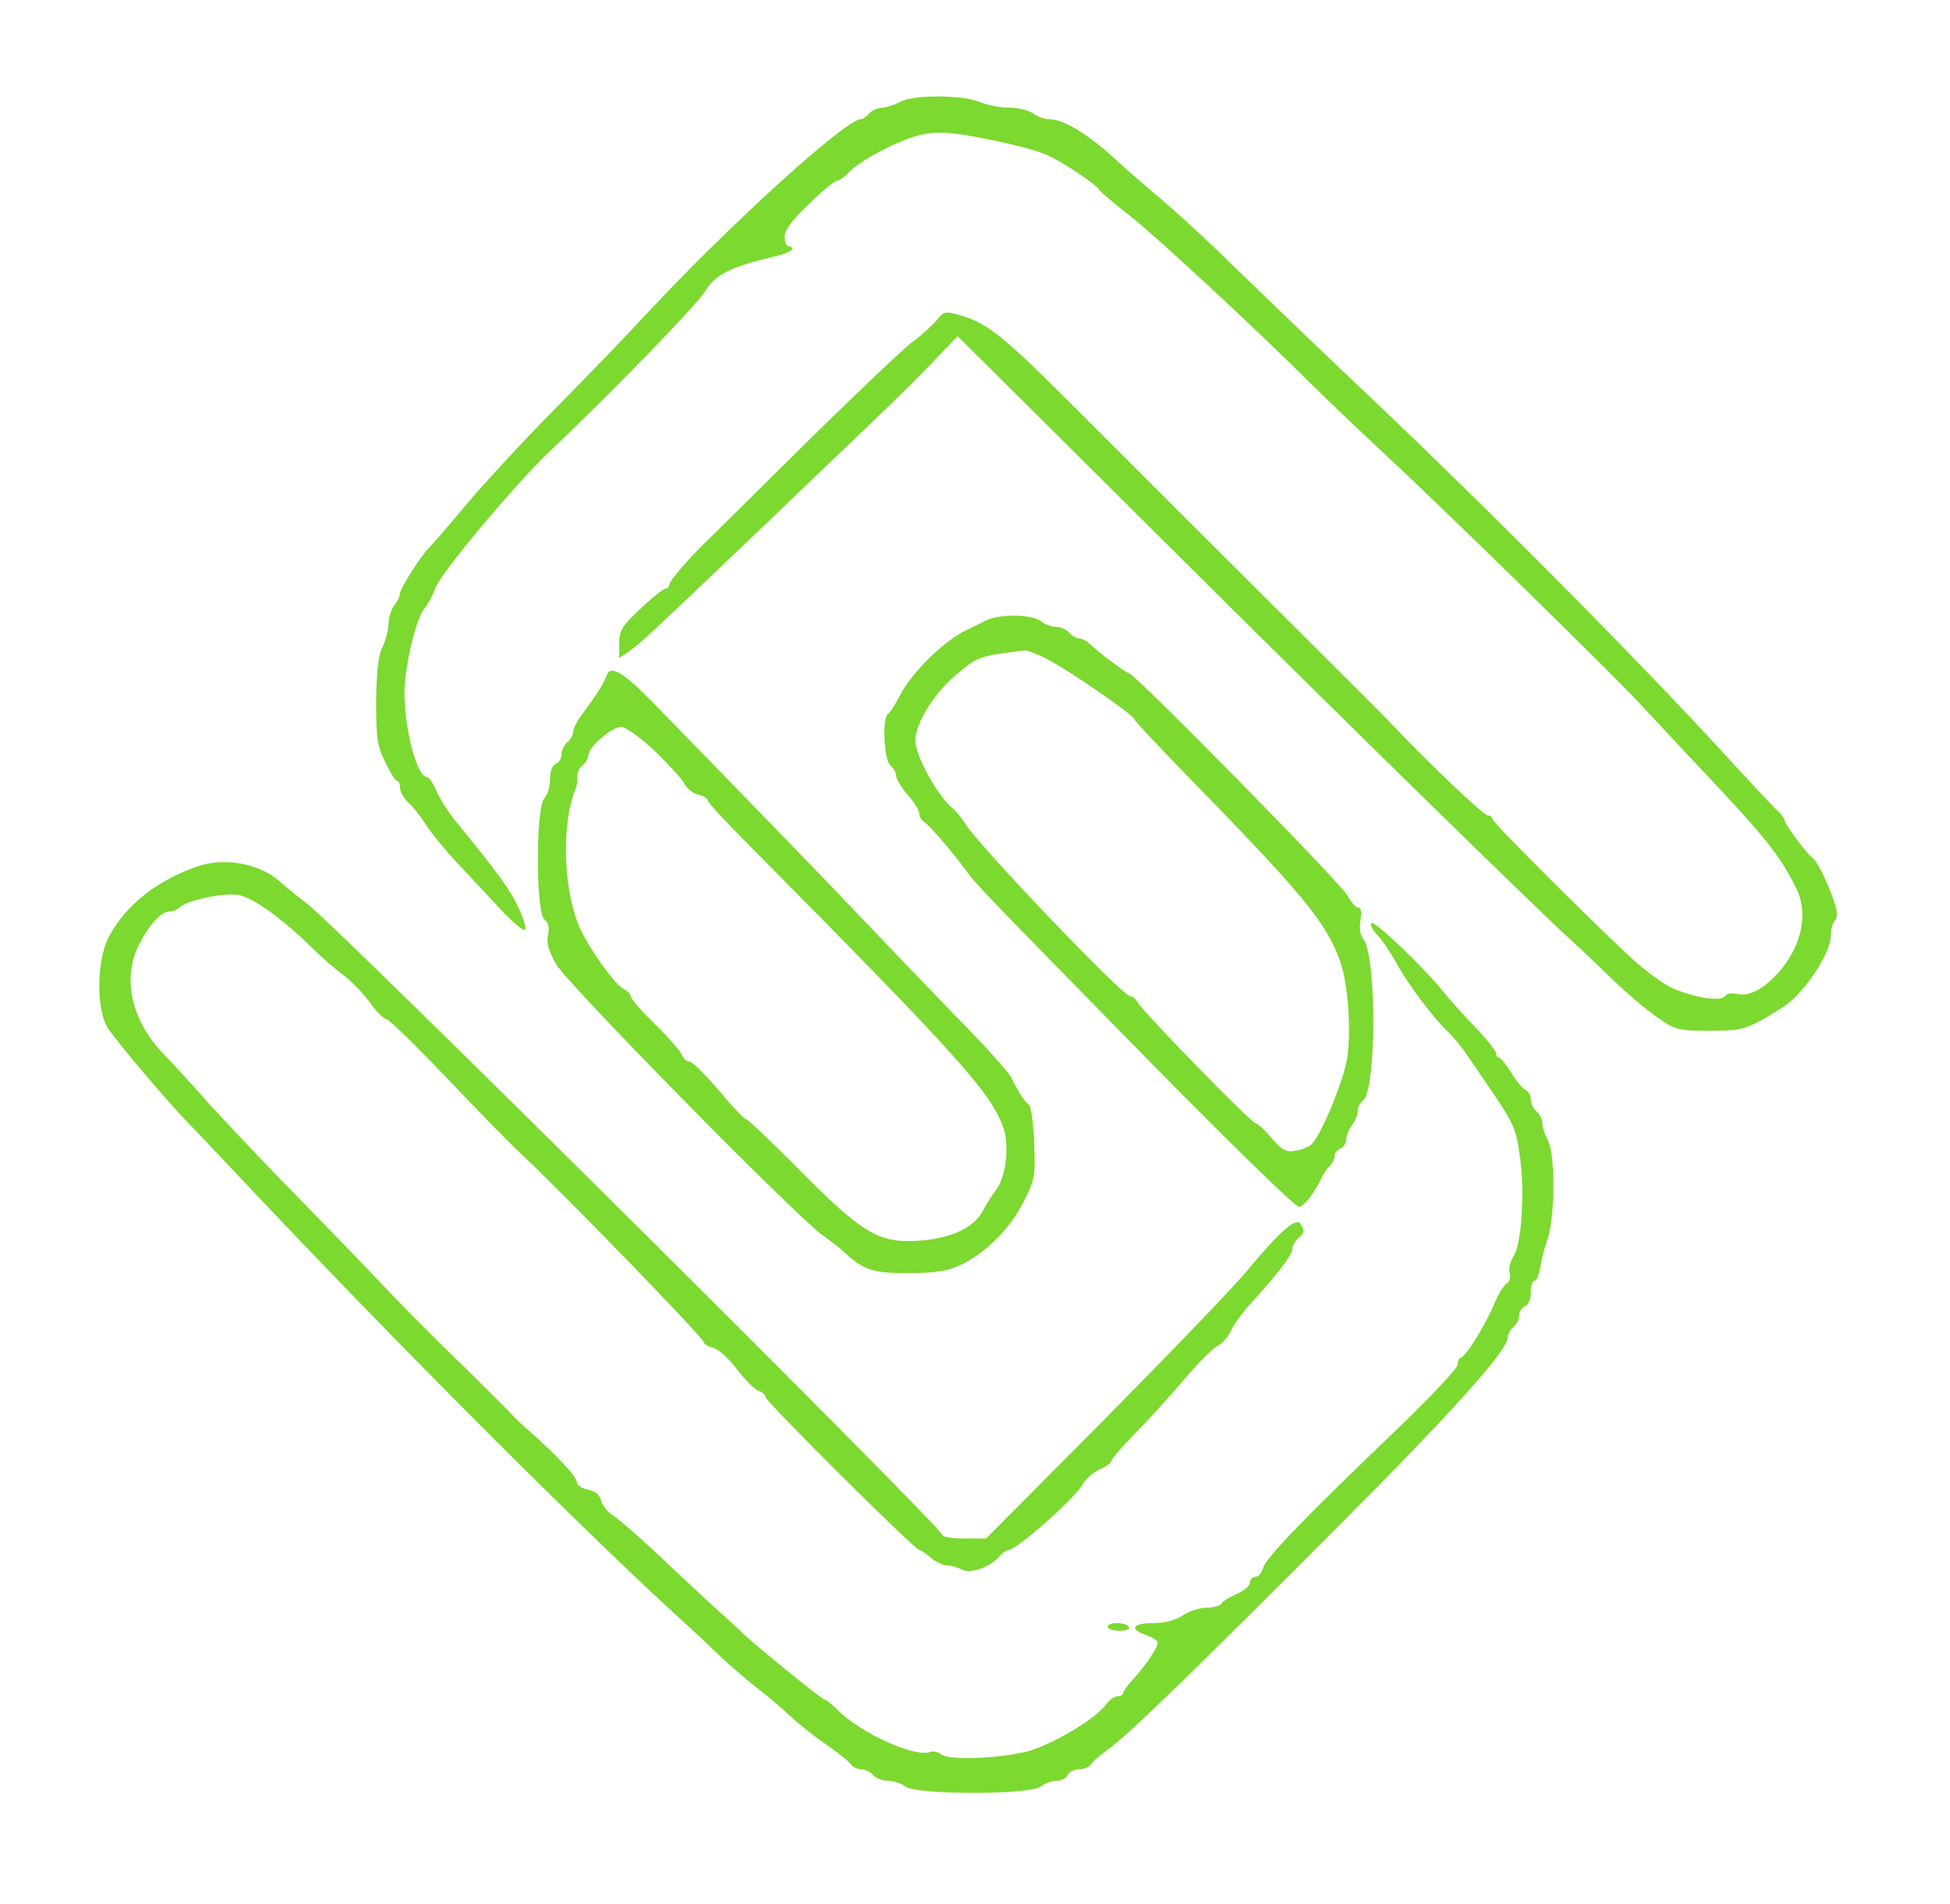
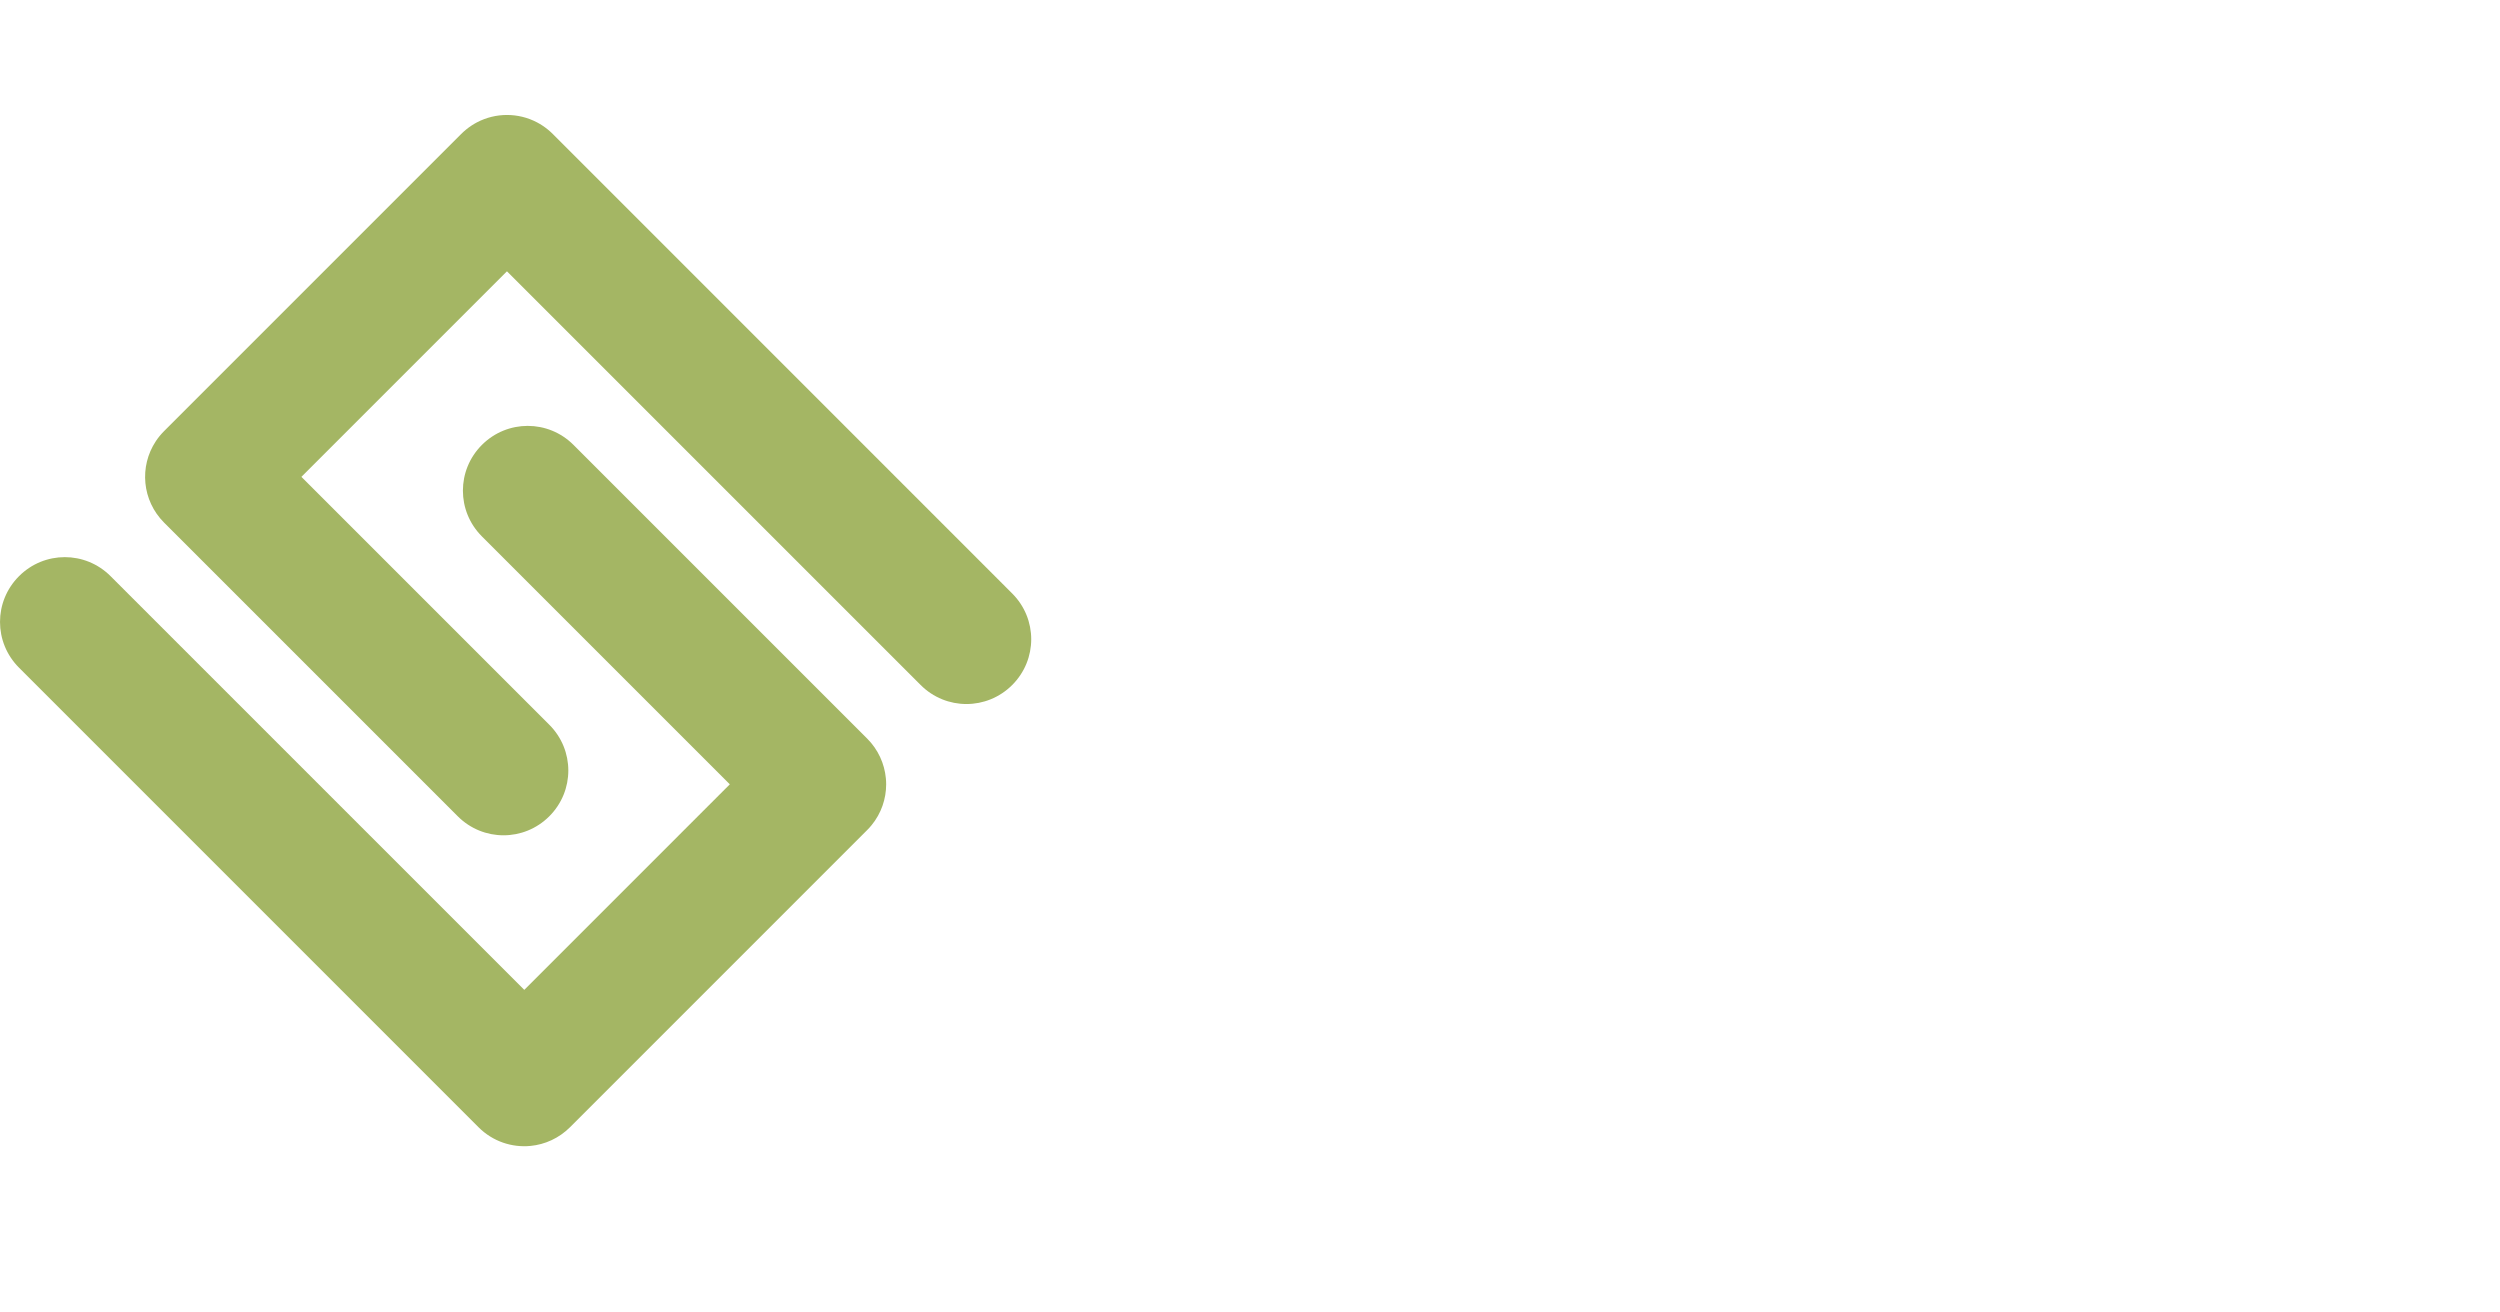
- <svg xmlns="http://www.w3.org/2000/svg" version="1.0" width="507pt" height="495pt" viewBox="0 0 507 495" preserveAspectRatio="xMidYMid meet">
-   <g transform="translate(0,495) scale(0.1,-0.1)" fill="#7cd92f" stroke="none">
-     <path d="M2340 4685 c-14 -8 -35 -14 -46 -15 -12 0 -27 -7 -34 -15 -7 -8 -17 -15 -22 -15 -39 0 -342 -275 -556 -505 -46 -50 -153 -161 -238 -247 -85 -86 -191 -201 -236 -255 -45 -54 -87 -102 -93 -108 -18 -16 -75 -105 -75 -118 0 -7 -7 -21 -15 -31 -8 -11 -15 -33 -15 -48 0 -16 -7 -42 -15 -59 -11 -20 -16 -62 -17 -139 0 -97 2 -117 23 -160 13 -28 27 -50 31 -50 5 0 8 -8 8 -18 0 -11 10 -27 21 -38 12 -10 33 -37 47 -59 14 -22 51 -67 82 -100 31 -33 82 -87 112 -120 31 -33 60 -57 63 -53 4 4 -4 31 -18 60 -23 48 -47 82 -168 230 -16 21 -37 54 -45 73 -8 19 -19 35 -24 35 -30 0 -66 159 -57 249 8 78 33 171 52 191 8 9 20 32 27 51 13 38 211 275 301 359 155 147 381 379 402 415 25 41 67 62 178 88 26 6 47 15 47 19 0 4 -4 8 -10 8 -5 0 -10 11 -10 25 0 16 19 43 63 84 34 34 67 61 73 61 6 0 19 9 30 21 27 30 131 85 186 98 33 8 66 8 110 1 82 -13 175 -35 213 -50 35 -13 131 -76 141 -91 3 -6 40 -38 83 -71 71 -56 322 -289 472 -438 36 -36 123 -119 194 -185 151 -140 600 -580 659 -645 23 -24 73 -78 112 -120 215 -227 247 -266 294 -359 31 -62 17 -141 -37 -209 -41 -50 -84 -75 -117 -66 -13 3 -27 1 -31 -6 -10 -16 -91 -2 -145 25 -25 13 -72 49 -105 80 -135 127 -355 348 -355 356 0 5 -5 9 -12 9 -11 0 -156 138 -256 244 -20 21 -158 158 -305 305 -147 146 -361 360 -475 474 -219 220 -260 255 -332 276 -43 13 -45 12 -65 -12 -11 -13 -40 -40 -65 -58 -25 -19 -152 -140 -283 -269 -130 -129 -244 -242 -253 -250 -42 -41 -94 -101 -94 -110 0 -6 -4 -10 -9 -10 -5 0 -35 -23 -65 -52 -49 -46 -56 -57 -56 -91 l0 -38 29 20 c31 23 41 32 323 301 100 96 237 227 303 290 66 63 144 140 172 171 l53 55 533 -530 c463 -461 977 -964 1072 -1050 17 -15 62 -58 100 -95 39 -37 92 -82 118 -99 44 -30 54 -32 133 -32 88 0 99 4 192 63 52 34 122 138 122 183 0 16 5 35 11 41 8 8 6 23 -4 54 -18 51 -42 99 -54 108 -15 10 -73 89 -73 98 0 5 -8 15 -17 24 -10 8 -58 60 -108 114 -225 248 -622 649 -955 965 -102 96 -239 228 -306 293 -137 133 -176 169 -256 237 -32 27 -74 64 -95 83 -72 67 -137 107 -175 107 -12 0 -32 7 -42 15 -11 8 -39 15 -62 15 -23 0 -58 7 -77 15 -47 19 -173 19 -207 0z" />
-     <path d="M2560 3335 c-14 -7 -32 -16 -40 -20 -57 -23 -148 -110 -180 -173 -12 -23 -26 -45 -31 -48 -16 -9 -11 -120 6 -134 8 -7 15 -19 15 -27 0 -9 14 -31 30 -50 17 -18 30 -40 30 -48 0 -8 6 -18 13 -22 14 -9 69 -73 107 -124 30 -41 32 -43 489 -509 211 -214 371 -370 379 -368 14 3 40 37 59 78 4 8 13 21 20 28 7 7 13 19 13 27 0 7 7 15 15 19 8 3 15 13 15 23 0 10 7 27 15 37 8 11 15 27 15 37 0 9 6 22 14 28 36 30 35 386 -1 422 -6 6 -9 26 -6 45 4 22 2 34 -5 34 -7 0 -19 14 -28 31 -16 31 -555 579 -569 579 -7 0 -78 53 -103 77 -7 7 -19 13 -26 13 -8 0 -19 7 -26 15 -7 8 -22 15 -34 15 -11 0 -30 7 -40 15 -25 19 -113 19 -146 0z m161 -98 c51 -25 229 -147 229 -158 0 -3 57 -64 126 -135 313 -320 373 -393 409 -495 20 -57 29 -183 17 -254 -11 -62 -70 -203 -94 -222 -7 -6 -26 -13 -41 -15 -23 -4 -33 1 -61 33 -18 22 -37 39 -42 39 -11 0 -293 290 -307 315 -4 8 -13 15 -19 15 -19 0 -395 393 -428 448 -9 15 -25 34 -35 42 -38 32 -95 135 -95 174 0 45 47 121 104 170 58 49 59 50 181 65 6 0 31 -9 56 -22z" />
-     <path d="M1577 3193 c-8 -21 -23 -45 -59 -94 -16 -20 -28 -44 -28 -52 0 -8 -7 -20 -15 -27 -8 -7 -15 -21 -15 -32 0 -10 -7 -21 -15 -24 -9 -4 -15 -19 -15 -41 0 -19 -7 -41 -15 -49 -22 -23 -22 -296 0 -314 11 -9 14 -22 10 -41 -5 -20 1 -41 21 -76 30 -52 620 -652 691 -703 23 -17 48 -36 55 -43 54 -50 76 -57 168 -57 69 0 102 5 133 19 66 30 131 93 167 164 31 60 32 68 29 155 -2 51 -8 96 -14 100 -12 8 -31 39 -45 69 -5 13 -72 87 -149 165 -76 79 -183 190 -237 247 -85 90 -239 249 -549 567 -76 78 -109 96 -118 67z m125 -195 c36 -35 71 -73 77 -85 6 -13 23 -26 36 -29 14 -3 25 -10 25 -15 0 -5 51 -60 113 -122 539 -544 624 -638 656 -730 16 -47 6 -127 -18 -159 -10 -13 -26 -38 -35 -55 -23 -45 -84 -74 -171 -79 -102 -6 -145 20 -316 194 -67 67 -125 122 -129 122 -5 0 -37 34 -71 75 -35 41 -69 75 -77 75 -7 0 -16 8 -19 18 -4 9 -35 45 -70 79 -35 34 -63 67 -63 72 0 6 -8 15 -19 20 -22 12 -77 87 -108 147 -48 94 -56 278 -16 374 3 8 5 22 4 31 -1 9 5 22 14 29 8 7 15 19 15 27 0 21 61 73 85 73 12 0 49 -27 87 -62z" />
-     <path d="M515 2698 c-107 -37 -190 -102 -233 -186 -32 -62 -32 -194 1 -239 37 -51 149 -183 202 -238 28 -29 118 -124 200 -211 395 -417 852 -873 1100 -1098 17 -15 55 -51 85 -80 30 -28 75 -67 100 -86 25 -19 63 -51 85 -72 22 -21 65 -55 95 -75 30 -21 59 -44 63 -51 4 -6 16 -12 26 -12 10 0 24 -7 31 -15 7 -8 24 -15 39 -15 14 0 35 -7 45 -15 29 -22 323 -22 352 0 10 8 29 15 42 15 12 0 25 7 28 15 4 8 17 15 30 15 12 0 27 6 31 13 4 8 24 24 43 38 47 32 211 191 598 579 303 304 442 459 442 493 0 8 7 20 15 27 8 7 15 20 15 30 0 10 7 20 15 24 9 3 15 18 15 36 0 16 4 30 10 30 5 0 12 17 15 38 4 20 12 53 19 72 19 53 20 219 1 254 -8 15 -15 36 -15 46 0 10 -7 23 -15 30 -8 7 -15 21 -15 32 0 10 -6 21 -13 24 -7 2 -24 22 -37 44 -14 22 -28 40 -32 40 -5 0 -8 5 -8 11 0 6 -24 37 -54 68 -30 31 -67 72 -82 91 -50 63 -183 190 -189 180 -3 -5 4 -19 16 -31 12 -12 33 -43 47 -68 28 -53 95 -144 134 -181 15 -14 41 -45 57 -70 122 -177 120 -174 132 -251 14 -92 6 -232 -16 -266 -9 -13 -13 -32 -10 -43 3 -10 0 -22 -7 -27 -8 -4 -22 -28 -33 -53 -23 -56 -76 -140 -87 -140 -4 0 -8 -8 -8 -18 0 -9 -73 -87 -162 -172 -244 -234 -338 -332 -344 -357 -4 -13 -12 -23 -20 -23 -8 0 -14 -7 -14 -15 0 -8 -15 -21 -34 -29 -18 -8 -37 -19 -40 -25 -4 -6 -22 -11 -39 -11 -18 0 -45 -9 -62 -20 -19 -13 -47 -20 -77 -20 -54 0 -63 -16 -18 -31 17 -6 30 -15 30 -20 0 -13 -30 -57 -62 -93 -16 -17 -28 -34 -28 -38 0 -5 -6 -8 -14 -8 -8 0 -22 -10 -30 -21 -27 -39 -147 -109 -210 -124 -79 -18 -201 -22 -219 -6 -8 6 -21 9 -28 6 -40 -15 -180 48 -240 108 -15 15 -30 27 -33 27 -7 0 -164 127 -211 170 -16 16 -55 51 -85 78 -30 28 -95 88 -143 134 -49 45 -100 90 -113 98 -14 8 -27 25 -31 38 -3 15 -15 25 -34 29 -16 3 -29 12 -29 19 0 14 -52 70 -120 130 -19 16 -42 38 -50 47 -8 9 -67 68 -130 130 -64 61 -147 145 -185 185 -39 41 -86 90 -105 110 -19 20 -101 104 -181 186 -80 83 -172 180 -203 216 -32 36 -77 85 -101 110 -83 86 -108 195 -64 283 27 53 58 87 79 87 9 0 21 5 27 11 18 18 116 39 153 32 37 -6 115 -62 190 -136 25 -25 61 -56 80 -70 20 -14 51 -46 70 -71 18 -26 39 -46 45 -46 6 0 76 -68 155 -151 80 -84 160 -166 178 -183 115 -106 492 -495 492 -506 0 -4 11 -11 24 -14 13 -3 41 -28 62 -56 21 -27 46 -53 56 -56 10 -3 18 -10 18 -16 0 -11 389 -398 400 -398 4 0 17 -9 30 -20 13 -11 32 -20 42 -20 11 0 28 -5 39 -11 23 -12 75 7 99 36 7 8 17 15 22 15 21 0 176 137 193 171 8 14 28 32 45 39 16 7 30 17 30 22 0 5 27 36 60 70 34 34 90 96 126 138 35 42 75 83 89 90 13 7 29 25 35 39 6 15 30 48 53 73 71 78 107 126 107 141 0 8 7 20 15 27 17 14 18 20 6 38 -11 18 -54 -20 -138 -121 -35 -43 -203 -217 -372 -388 l-307 -309 -57 0 c-31 0 -57 4 -57 9 0 19 -1571 1580 -1650 1640 -25 19 -58 46 -75 61 -51 45 -141 61 -210 38z" />
-     <path d="M2880 720 c0 -5 14 -10 31 -10 17 0 28 4 24 10 -3 6 -17 10 -31 10 -13 0 -24 -4 -24 -10z" />
+ <svg xmlns="http://www.w3.org/2000/svg" width="96.706mm" height="50.743mm" viewBox="0 0 96.706 50.743" version="1.1" id="svg8">
+   <defs id="defs2" />
+   <g id="layer2" transform="translate(-5.037758,-2.587743)" />
+   <g id="layer1" transform="translate(-5.037758,-2.587743)">
+     <path style="fill:#a4b664;fill-opacity:1;stroke-width:0.271" d="m 24.649,7.035 c -0.4,0 -0.8,0.096 -1.164,0.287 -0.145,0.077 -0.285,0.169 -0.416,0.276 -0.066,0.054 -0.129,0.111 -0.191,0.172 L 11.386,19.263 c -0.123,0.123 -0.23,0.254 -0.322,0.393 0,0 0,5.3e-4 0,5.3e-4 -0.643,0.973 -0.536,2.289 0.322,3.148 l 11.359,11.359 c 0.981,0.981 2.56,0.981 3.541,0 0.981,-0.981 0.981,-2.56 0,-3.541 l -9.589,-9.589 7.951,-7.951 16.003,16.003 c 0.981,0.981 2.56,0.981 3.541,0 0.981,-0.981 0.981,-2.56 0,-3.541 L 26.42,7.77 c 0,0 -5.3e-4,0 -5.3e-4,0 -0.061,-0.061 -0.124,-0.118 -0.19,-0.172 -0.131,-0.107 -0.271,-0.199 -0.417,-0.276 -0.364,-0.192 -0.764,-0.287 -1.164,-0.287 z m 0.802,12.027 c -0.64,0 -1.28,0.245 -1.771,0.735 -0.981,0.981 -0.981,2.56 0,3.541 l 9.589,9.589 -7.951,7.951 -16.003,-16.003 c -0.981,-0.981 -2.56,-0.981 -3.541,0 -0.981,0.981 -0.981,2.56 0,3.541 L 23.547,46.191 c 0.552,0.552 1.293,0.793 2.01,0.724 0.558,-0.054 1.101,-0.295 1.531,-0.724 9e-5,-9e-5 4.2e-4,9e-5 5e-4,0 l 11.492,-11.493 c 0.061,-0.061 0.119,-0.125 0.173,-0.191 0.376,-0.46 0.563,-1.02 0.563,-1.58 0,-0.08 -0.004,-0.16 -0.012,-0.24 -0.054,-0.558 -0.295,-1.102 -0.724,-1.531 l -11.359,-11.359 c -0.49,-0.49 -1.13,-0.735 -1.77,-0.735 z" id="rect4498-73-2" />
  </g>
</svg>
